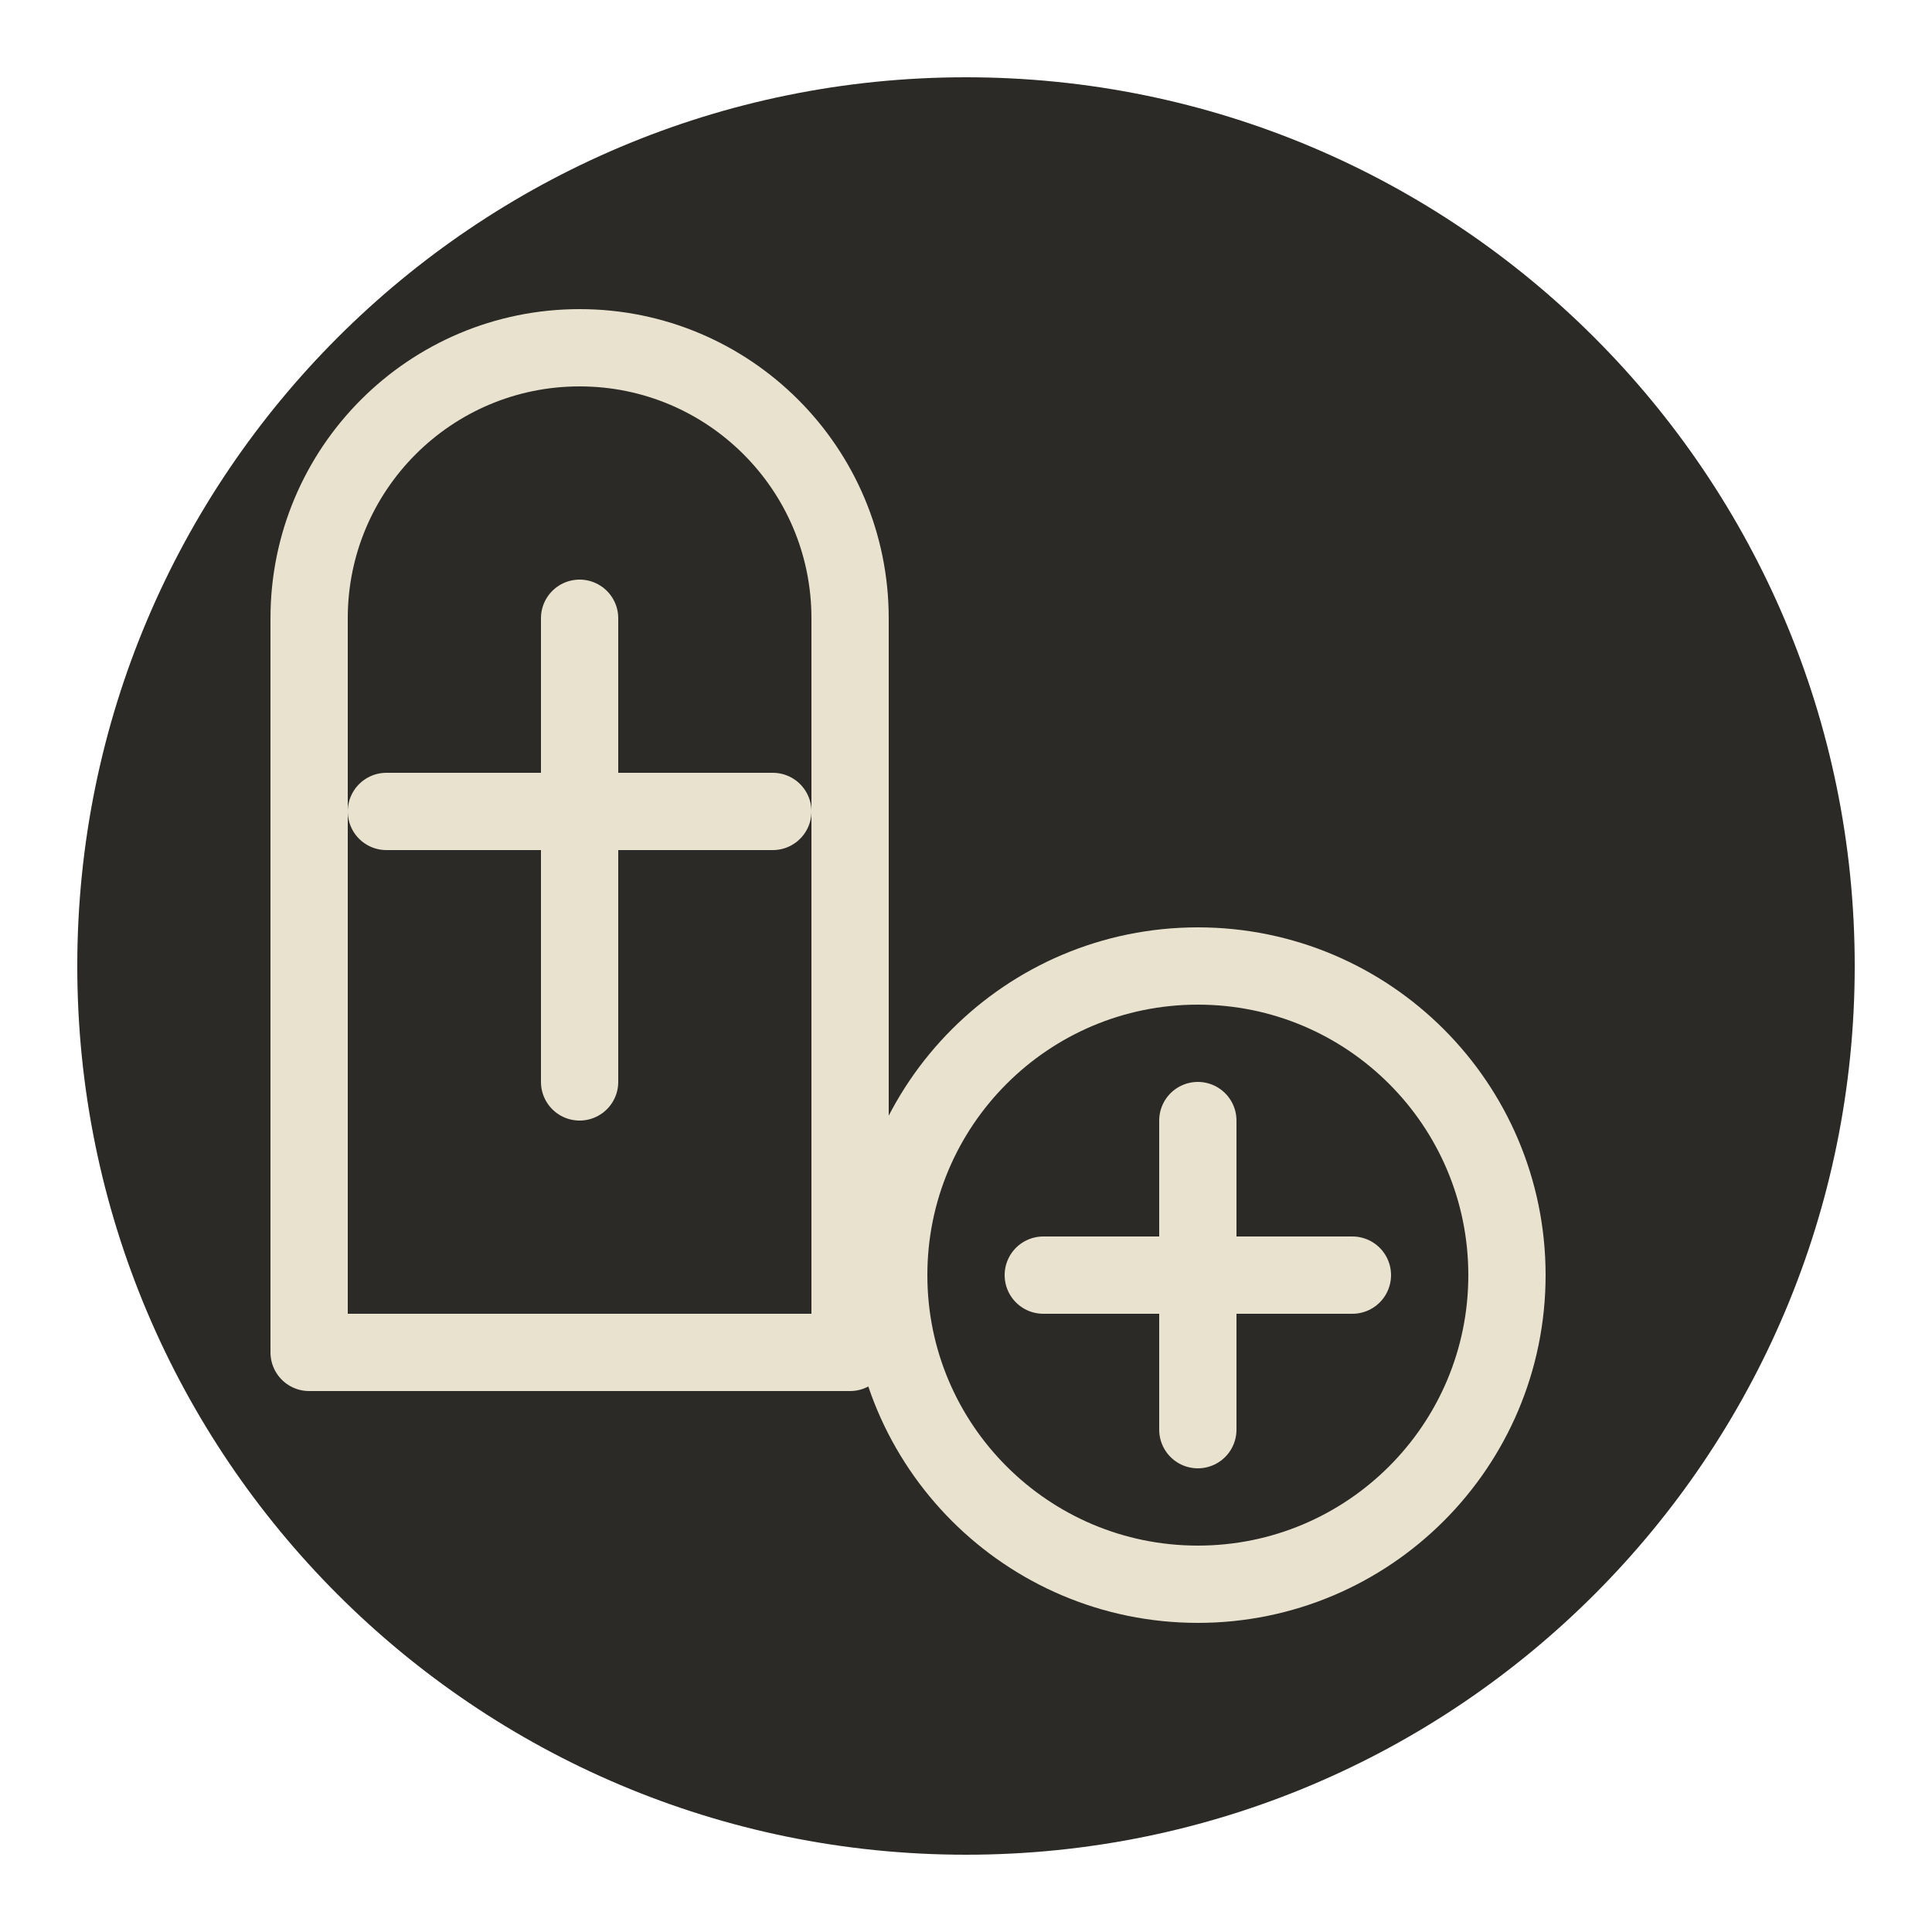
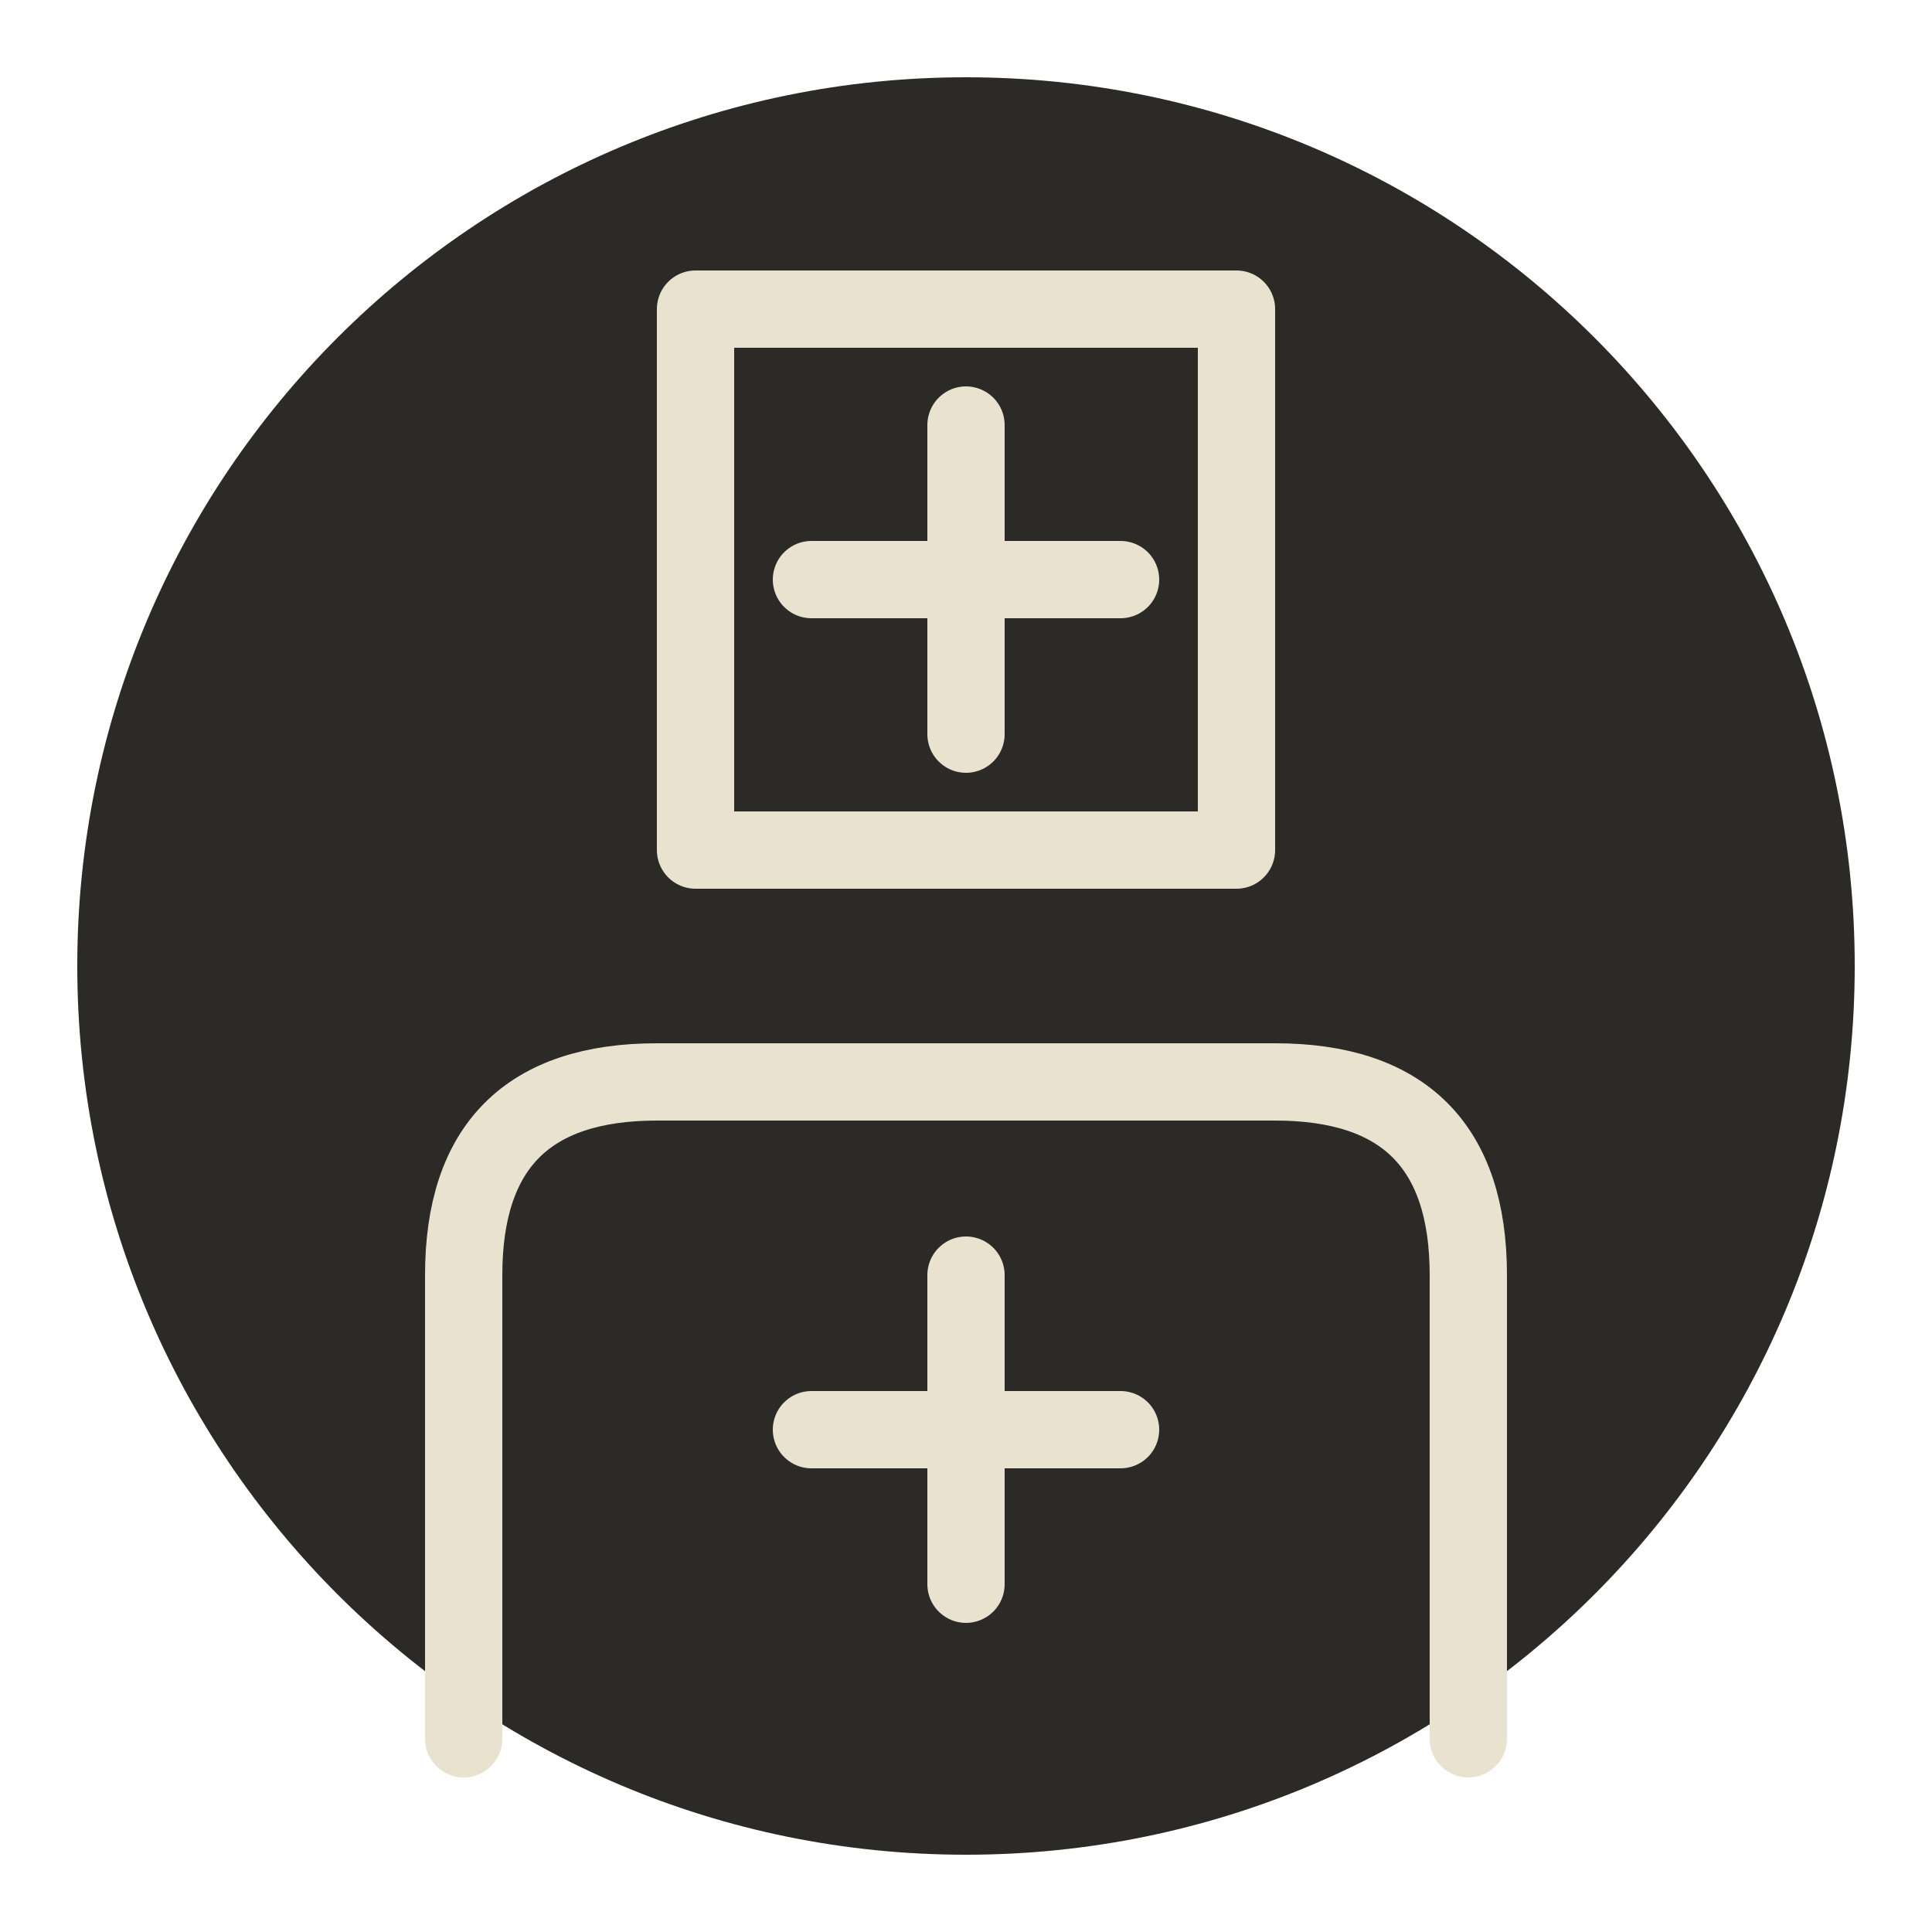
<svg xmlns="http://www.w3.org/2000/svg" viewBox="0 0 100 100">
  <circle cx="50" cy="50" r="46" fill="#2b2a26" />
  <g fill="none" stroke-width="4" stroke-linecap="round" stroke-linejoin="round" stroke="#e8e2cf">
-     <path d="M16 70V32a14 14 0 0 1 28 0v38z" />
-     <path d="M30 32v24M20 42h20" />
-     <path d="M62 50a16 16 0 1 0 0 32 16 16 0 0 0 0-32z" />
-     <path d="M62 58v16M54 66h16" />
+     <path d="M36 44V16h28v28z" />
+     <path d="M50 22v16M42 30h16" />
+     <path d="M24 90V66q0-10 10-10h32q10 0 10 10v24" />
+     <path d="M50 66v16M42 74h16" />
  </g>
</svg>
